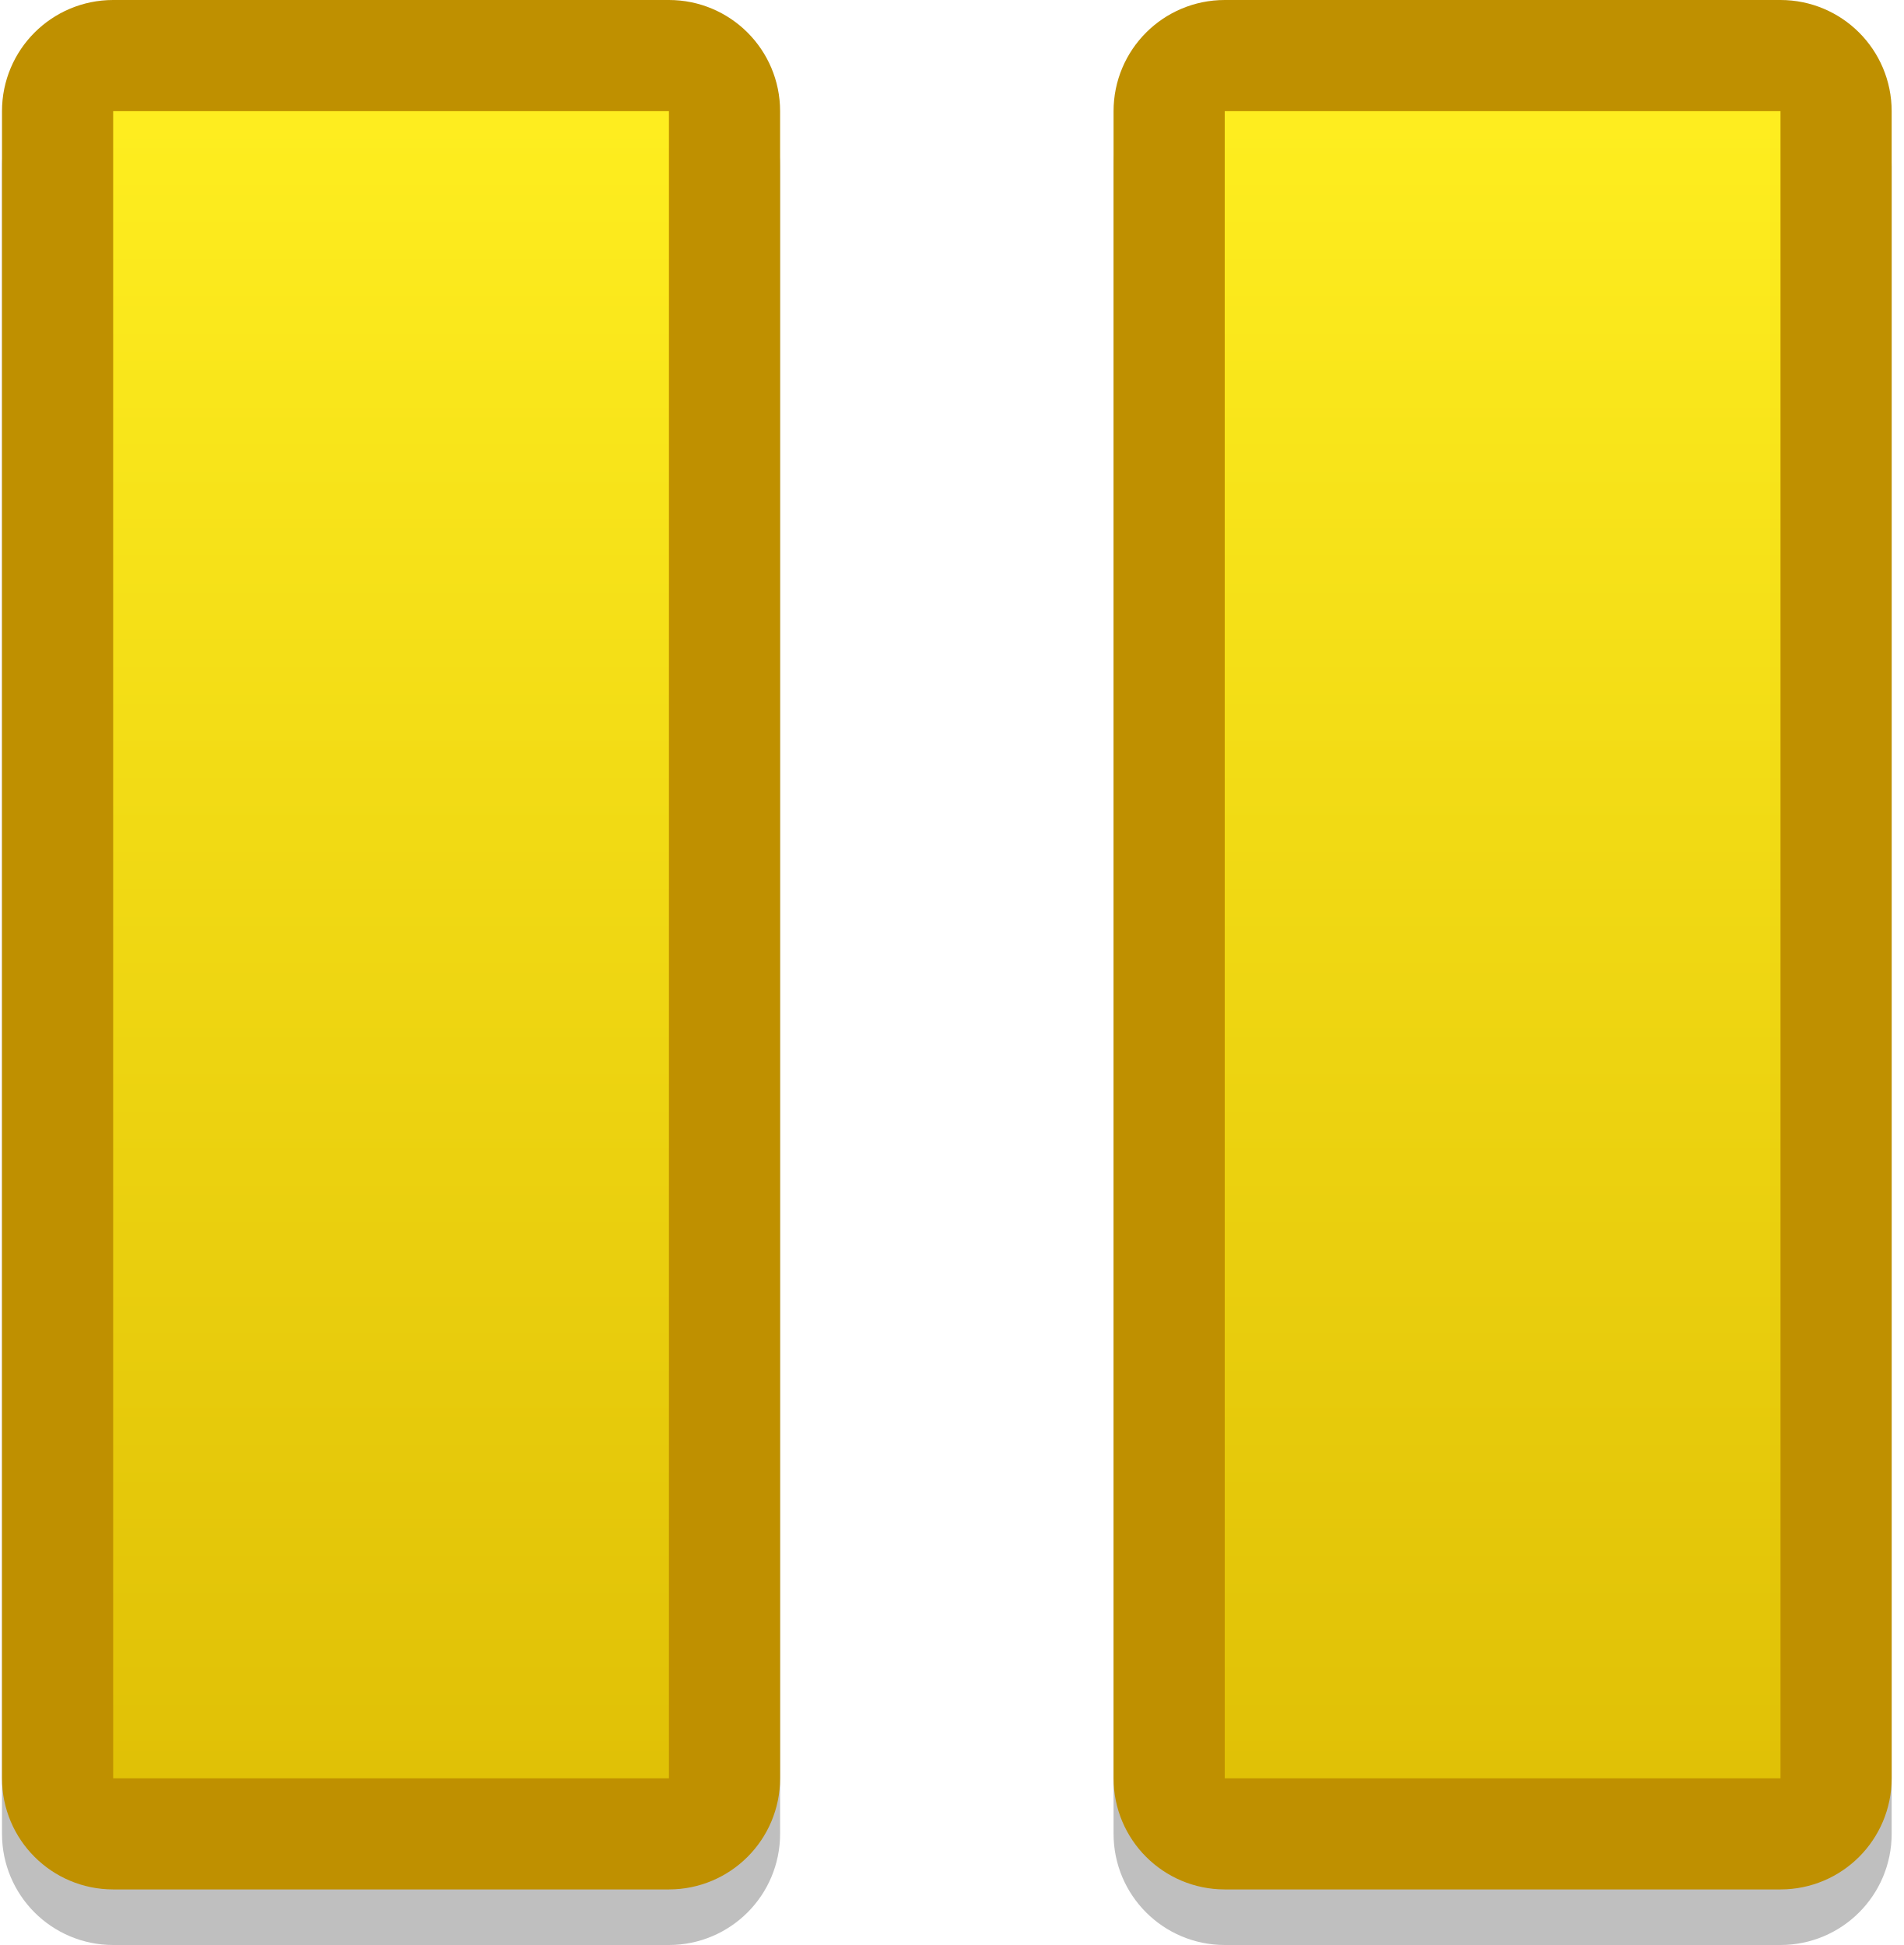
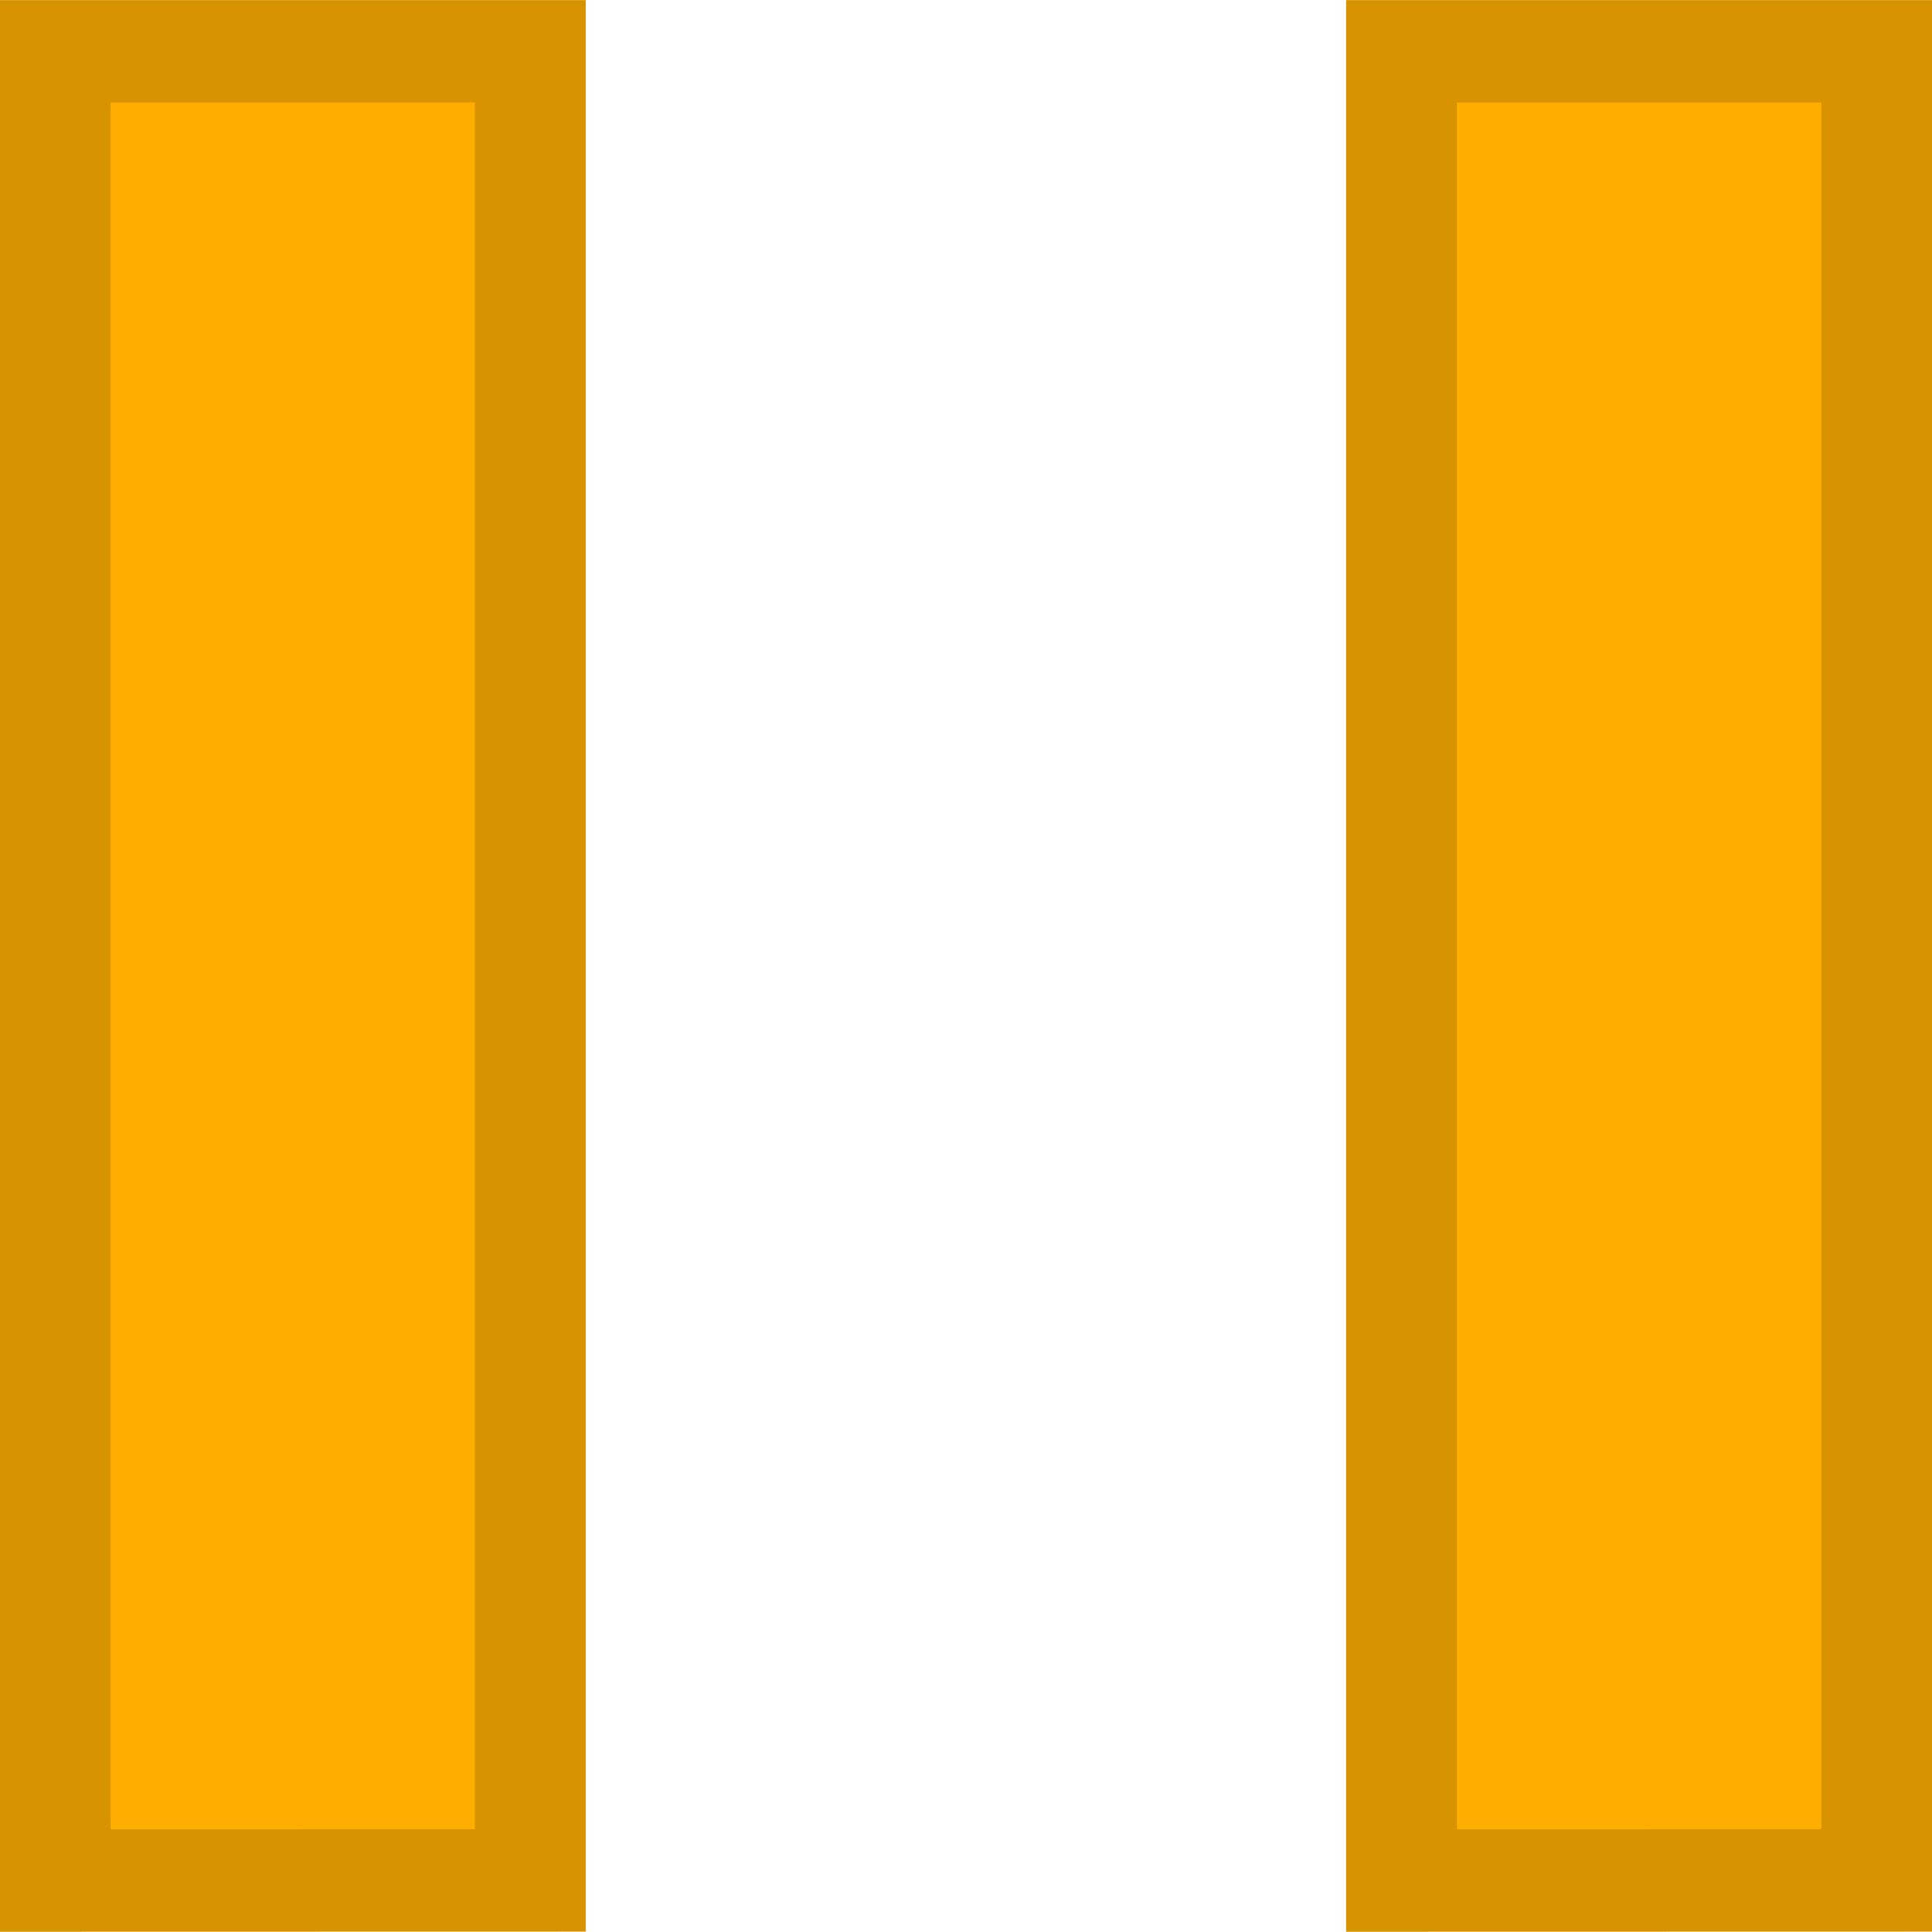
- <svg xmlns="http://www.w3.org/2000/svg" width="137" height="140" viewBox="0 0 137 140" fill="none">
-   <path d="M52.144 12C52.144 9.791 50.353 8 48.144 8H8.144C5.935 8 4.144 9.791 4.144 12V132C4.144 134.209 5.935 136 8.144 136H48.144C50.353 136 52.144 134.209 52.144 132V12Z" stroke="black" stroke-opacity="0.25" stroke-width="8" />
-   <path d="M88.144 8C85.935 8 84.144 9.791 84.144 12V132C84.144 134.209 85.935 136 88.144 136H128.144C130.353 136 132.144 134.209 132.144 132V12C132.144 9.791 130.353 8 128.144 8H88.144Z" stroke="black" stroke-opacity="0.25" stroke-width="8" />
-   <path d="M52.144 8C52.144 5.791 50.353 4 48.144 4H8.144C5.935 4 4.144 5.791 4.144 8V128C4.144 130.209 5.935 132 8.144 132H48.144C50.353 132 52.144 130.209 52.144 128V8Z" fill="url(#paint0_linear_5_51)" />
-   <path d="M88.144 4C85.935 4 84.144 5.791 84.144 8V128C84.144 130.209 85.935 132 88.144 132H128.144C130.353 132 132.144 130.209 132.144 128V8C132.144 5.791 130.353 4 128.144 4H88.144Z" fill="url(#paint1_linear_5_51)" />
-   <path d="M52.144 8C52.144 5.791 50.353 4 48.144 4H8.144C5.935 4 4.144 5.791 4.144 8V128C4.144 130.209 5.935 132 8.144 132H48.144C50.353 132 52.144 130.209 52.144 128V8Z" stroke="#BF9000" stroke-width="8" />
-   <path d="M88.144 4C85.935 4 84.144 5.791 84.144 8V128C84.144 130.209 85.935 132 88.144 132H128.144C130.353 132 132.144 130.209 132.144 128V8C132.144 5.791 130.353 4 128.144 4H88.144Z" stroke="#BF9000" stroke-width="8" />
-   <defs>
-     <linearGradient id="paint0_linear_5_51" x1="68.144" y1="4" x2="68.144" y2="132" gradientUnits="userSpaceOnUse">
-       <stop stop-color="#FFEF20" />
-       <stop offset="1" stop-color="#DFBF05" />
-     </linearGradient>
-     <linearGradient id="paint1_linear_5_51" x1="68.144" y1="4" x2="68.144" y2="132" gradientUnits="userSpaceOnUse">
-       <stop stop-color="#FFEF20" />
-       <stop offset="1" stop-color="#DFBF05" />
-     </linearGradient>
-   </defs>
+ <svg xmlns="http://www.w3.org/2000/svg" height="18" width="18">
+   <path d="M231.429 188.929V171.07h4.285v17.858zm12.142 0V171.07h4.286v17.858z" transform="matrix(1.03309 0 0 .95427 -238.573 -162.769)" data-paper-data="{&quot;isPaintingLayer&quot;:true}" fill="#ffae00" stroke="#d89400" stroke-miterlimit="10" style="mix-blend-mode:normal" />
</svg>
